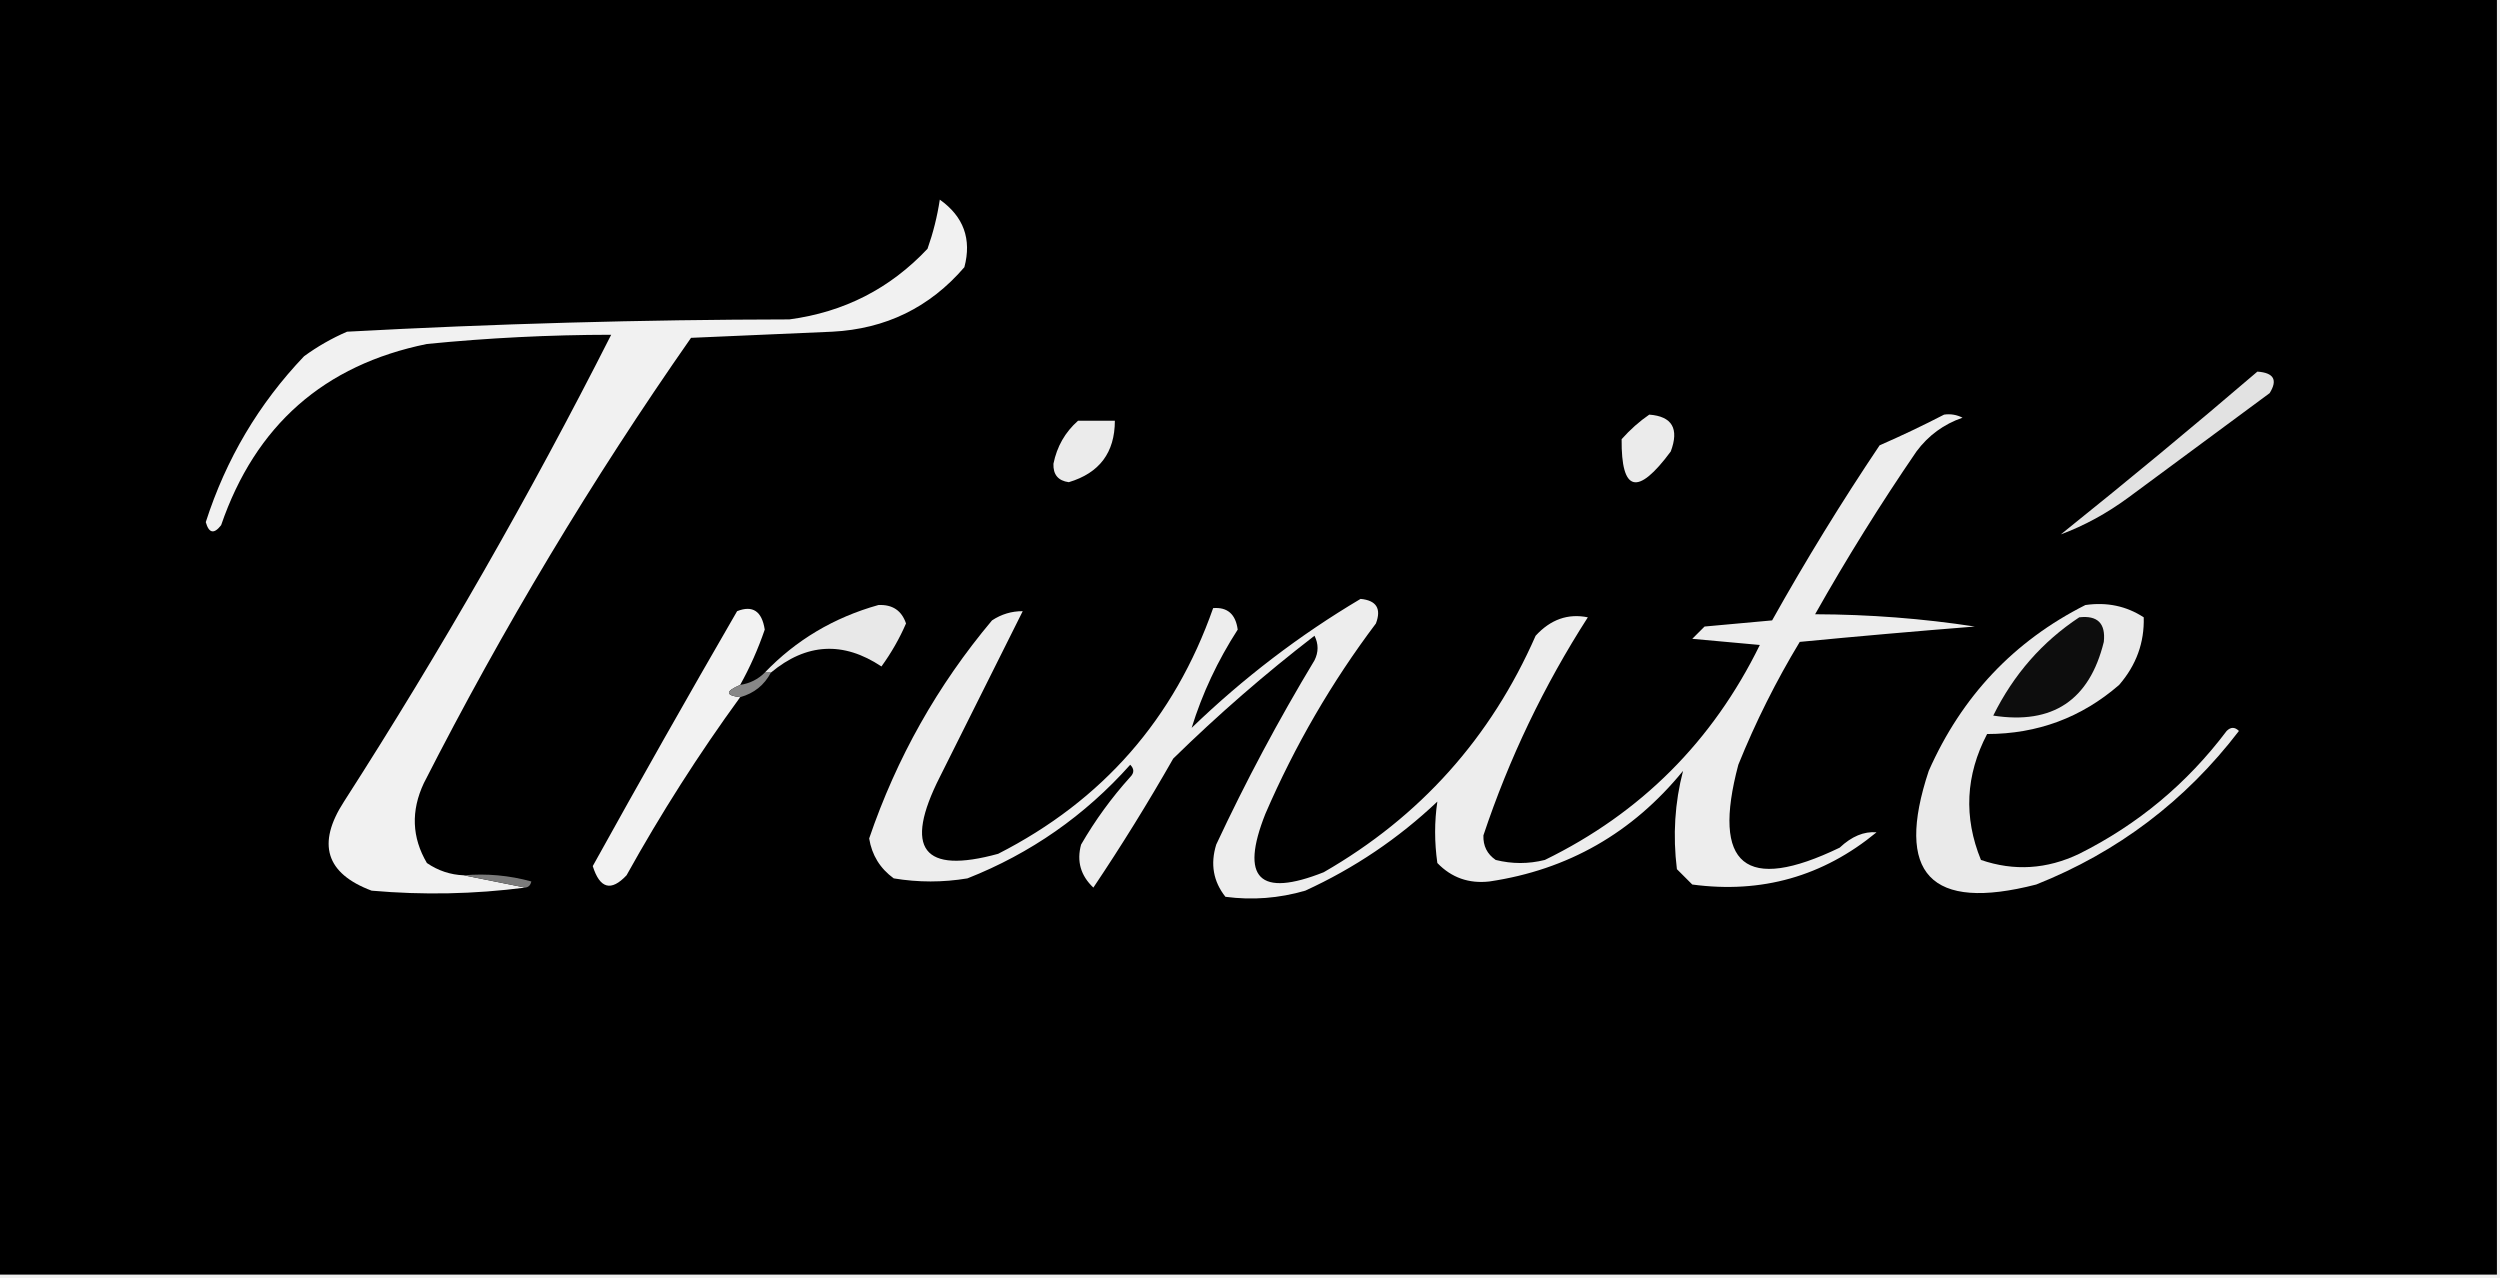
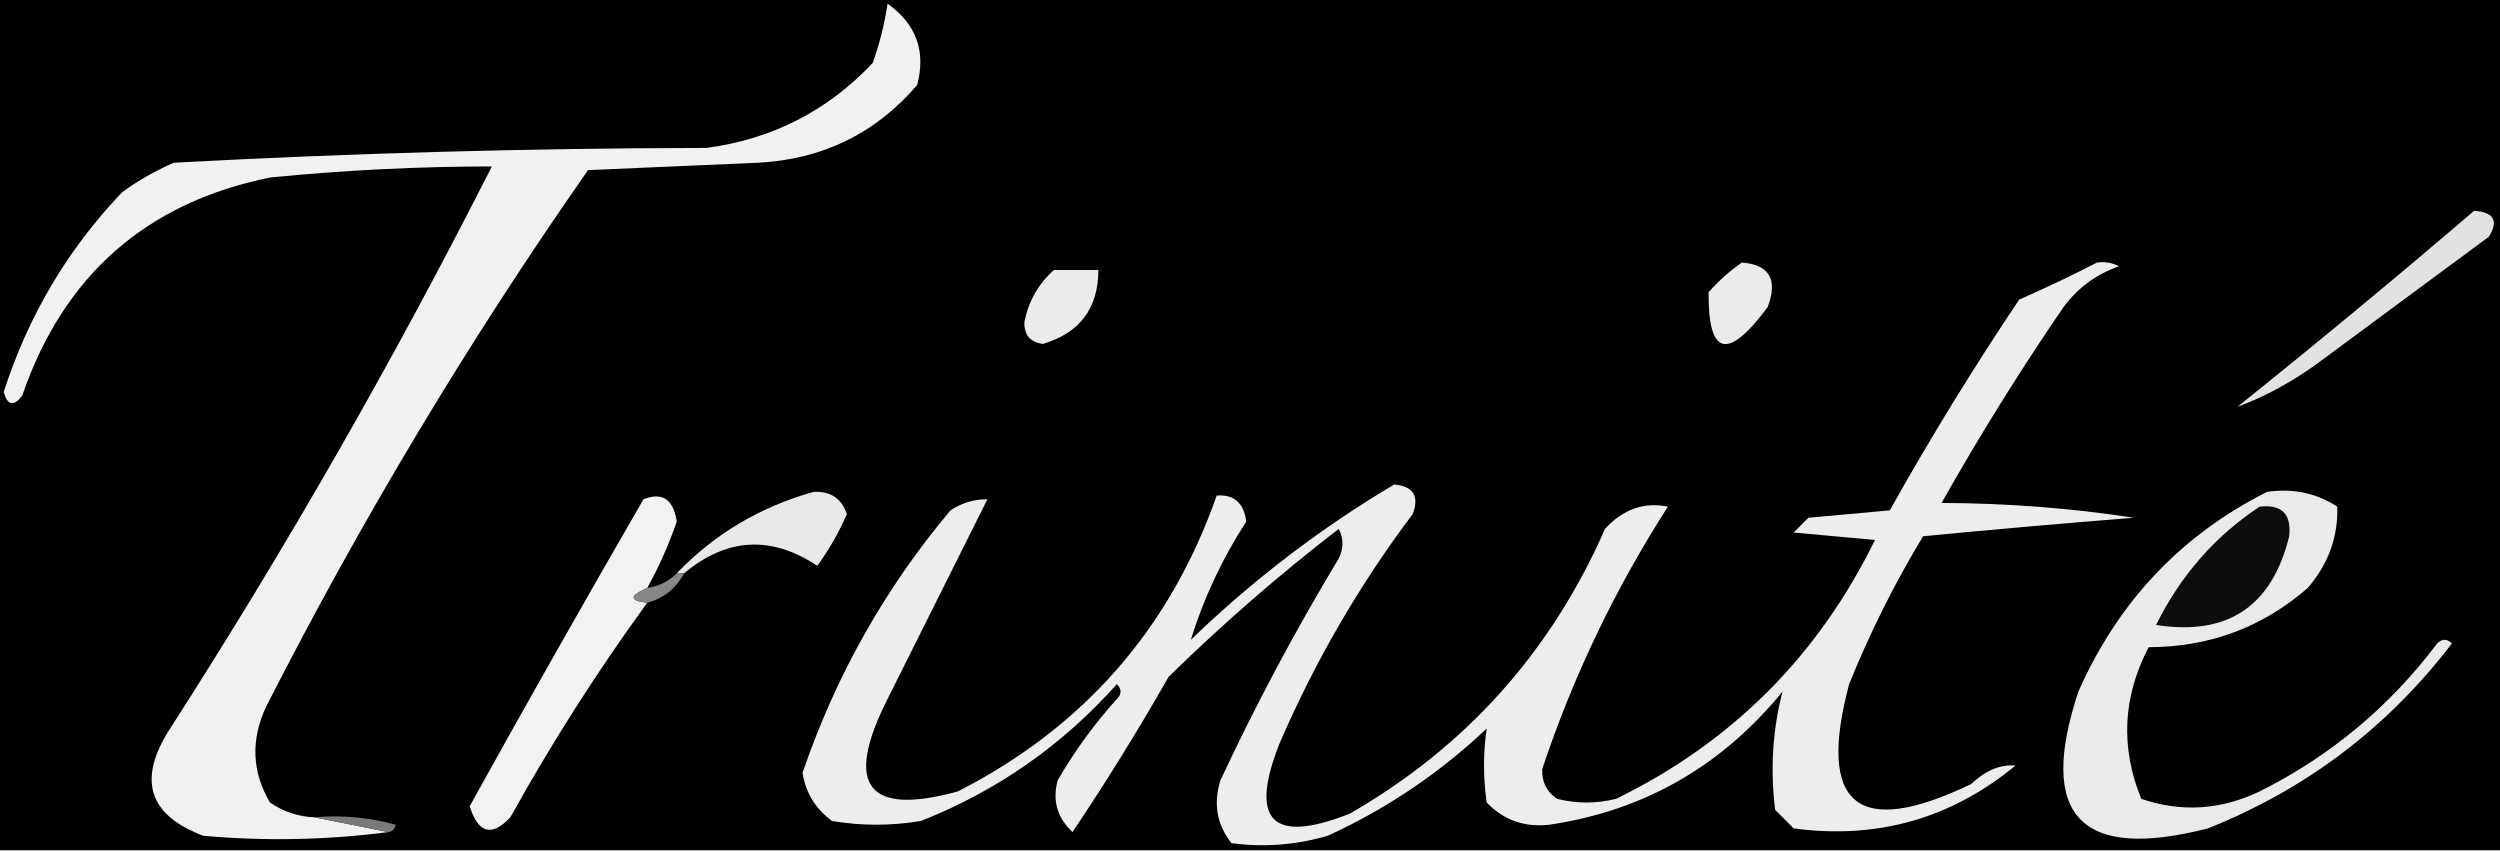
- <svg xmlns="http://www.w3.org/2000/svg" width="407" height="208" viewBox="0 0 407 208" fill="none">
-   <g clip-path="url(#clip0_373_101)">
-     <path fill-rule="evenodd" clip-rule="evenodd" d="M-0.5 -0.5C135.167 -0.5 270.833 -0.5 406.5 -0.5C406.5 68.833 406.5 138.167 406.5 207.5C270.833 207.5 135.167 207.5 -0.5 207.5C-0.5 138.167 -0.5 68.833 -0.5 -0.5Z" fill="black" />
-     <path fill-rule="evenodd" clip-rule="evenodd" d="M75.5 142.5C78.833 143.167 82.167 143.833 85.5 144.5C77.202 145.574 68.868 145.74 60.5 145C53.047 142.205 51.547 137.371 56 130.5C71.807 105.883 86.307 80.55 99.5 54.5C89.478 54.511 79.478 55.011 69.5 56C52.751 59.411 41.584 69.245 36 85.5C34.844 86.993 34.01 86.826 33.5 85C36.798 74.728 42.132 65.728 49.5 58C51.67 56.414 54.004 55.08 56.5 54C80.45 52.706 104.45 52.039 128.5 52C137.405 50.816 144.905 46.983 151 40.5C151.92 37.899 152.587 35.232 153 32.5C156.879 35.254 158.212 38.921 157 43.5C151.367 50.049 144.201 53.549 135.5 54C127.833 54.333 120.167 54.667 112.5 55C96.365 78.089 81.865 102.256 69 127.5C66.882 132.008 67.049 136.341 69.5 140.5C71.323 141.747 73.323 142.414 75.5 142.5Z" fill="#F1F1F1" />
-     <path fill-rule="evenodd" clip-rule="evenodd" d="M367.5 60.5C370.173 60.684 370.84 61.851 369.5 64C361.833 69.667 354.167 75.333 346.5 81C342.973 83.591 339.306 85.591 335.5 87C346.356 78.302 357.023 69.469 367.5 60.5Z" fill="#E2E2E2" />
-     <path fill-rule="evenodd" clip-rule="evenodd" d="M175.5 68.5C177.5 68.5 179.5 68.5 181.5 68.5C181.493 73.677 178.993 77.01 174 78.5C172.268 78.266 171.434 77.266 171.5 75.5C172.071 72.687 173.404 70.354 175.5 68.5Z" fill="#EBEBEB" />
-     <path fill-rule="evenodd" clip-rule="evenodd" d="M268.5 67.5C272.225 67.78 273.392 69.78 272 73.5C266.592 80.803 263.925 80.136 264 71.5C265.397 69.93 266.897 68.596 268.5 67.5Z" fill="#EBEBEB" />
-     <path fill-rule="evenodd" clip-rule="evenodd" d="M120.5 111.5C118.067 112.548 118.067 113.214 120.5 113.5C113.768 122.747 107.601 132.414 102 142.5C99.486 145.177 97.653 144.677 96.5 141C104.2 127.102 112.033 113.268 120 99.5C122.537 98.493 124.037 99.493 124.5 102.5C123.415 105.665 122.082 108.665 120.5 111.5Z" fill="#F2F2F2" />
-     <path fill-rule="evenodd" clip-rule="evenodd" d="M125.5 109.5C125.167 109.5 124.833 109.5 124.5 109.5C129.59 104.198 135.757 100.531 143 98.5C145.288 98.389 146.788 99.389 147.5 101.5C146.436 103.959 145.102 106.292 143.5 108.5C137.276 104.36 131.276 104.693 125.5 109.5Z" fill="#E8E8E8" />
-     <path fill-rule="evenodd" clip-rule="evenodd" d="M316.5 67.5C317.552 67.35 318.552 67.517 319.5 68C316.438 69.061 313.938 70.894 312 73.5C306.124 82.081 300.624 90.915 295.5 100C304.329 100.029 312.996 100.696 321.5 102C311.937 102.757 302.437 103.59 293 104.5C289.139 110.888 285.806 117.554 283 124.5C278.636 140.908 284.136 145.408 299.5 138C301.454 136.16 303.454 135.327 305.5 135.5C296.787 142.68 286.787 145.513 275.5 144C274.667 143.167 273.833 142.333 273 141.5C272.32 136.009 272.653 130.675 274 125.5C265.757 135.602 255.257 141.602 242.5 143.5C239.139 143.888 236.306 142.888 234 140.5C233.518 137.093 233.518 133.76 234 130.5C227.653 136.508 220.486 141.341 212.5 145C208.221 146.244 203.888 146.577 199.5 146C197.522 143.503 197.022 140.669 198 137.5C202.809 127.214 208.143 117.214 214 107.5C214.667 106.167 214.667 104.833 214 103.5C205.959 109.695 198.293 116.361 191 123.5C186.917 130.668 182.584 137.668 178 144.5C175.929 142.545 175.262 140.212 176 137.5C178.28 133.553 180.947 129.887 184 126.5C184.667 125.833 184.667 125.167 184 124.5C176.618 132.772 167.784 138.939 157.5 143C153.5 143.667 149.5 143.667 145.5 143C143.274 141.38 141.94 139.214 141.5 136.5C145.969 123.391 152.636 111.557 161.5 101C163.025 99.991 164.692 99.491 166.5 99.5C162.048 108.405 157.548 117.405 153 126.5C147.076 138.203 150.243 142.37 162.5 139C179.52 130.316 191.186 116.983 197.5 99C199.826 98.815 201.16 99.982 201.5 102.5C198.231 107.563 195.731 112.896 194 118.5C202.398 110.397 211.565 103.397 221.5 97.5C224.082 97.746 224.915 99.08 224 101.5C216.802 111.056 210.802 121.39 206 132.5C201.833 143 205 146.167 215.5 142C231.188 132.975 242.688 120.142 250 103.5C252.439 100.841 255.272 99.841 258.5 100.5C251.343 111.646 245.677 123.479 241.5 136C241.439 137.711 242.106 139.044 243.5 140C246.167 140.667 248.833 140.667 251.5 140C267.141 132.359 278.808 120.692 286.5 105C282.833 104.667 279.167 104.333 275.5 104C276.167 103.333 276.833 102.667 277.5 102C281.167 101.667 284.833 101.333 288.5 101C293.957 91.249 299.79 81.749 306 72.5C309.628 70.912 313.128 69.245 316.5 67.5Z" fill="#EDEDED" />
-     <path fill-rule="evenodd" clip-rule="evenodd" d="M339.499 98.5C343.006 97.993 346.173 98.66 348.999 100.5C349.117 104.616 347.783 108.283 344.999 111.5C338.869 116.823 331.702 119.489 323.499 119.5C319.994 126.212 319.66 133.046 322.499 140C327.897 141.853 333.231 141.52 338.499 139C348.057 134.219 356.057 127.552 362.499 119C363.166 118.333 363.832 118.333 364.499 119C355.795 130.371 344.795 138.705 331.499 144C314.266 148.436 308.433 142.269 313.999 125.5C319.359 113.375 327.859 104.375 339.499 98.5Z" fill="#EAEAEA" />
-     <path fill-rule="evenodd" clip-rule="evenodd" d="M338.5 100.5C341.488 100.155 342.821 101.488 342.5 104.5C340.169 113.999 334.169 117.999 324.5 116.5C327.81 109.81 332.477 104.477 338.5 100.5Z" fill="#0D0D0D" />
-     <path fill-rule="evenodd" clip-rule="evenodd" d="M124.501 109.5C124.834 109.5 125.168 109.5 125.501 109.5C124.422 111.543 122.755 112.876 120.501 113.5C118.068 113.214 118.068 112.548 120.501 111.5C122.063 111.267 123.396 110.6 124.501 109.5Z" fill="#878787" />
-     <path fill-rule="evenodd" clip-rule="evenodd" d="M75.5 142.5C79.226 142.177 82.893 142.511 86.5 143.5C86.376 144.107 86.043 144.44 85.5 144.5C82.167 143.833 78.833 143.167 75.5 142.5Z" fill="#7A7A7A" />
+ <svg xmlns="http://www.w3.org/2000/svg" width="338" height="115" viewBox="0 0 338 115" fill="none">
+   <g clip-path="url(#clip0_527_135)">
+     <mask id="mask0_527_135" style="mask-type:luminance" maskUnits="userSpaceOnUse" x="0" y="0" width="338" height="115">
+       <path d="M338 0H0V115H338V0Z" fill="white" />
+     </mask>
+     <g mask="url(#mask0_527_135)">
+       <path fill-rule="evenodd" clip-rule="evenodd" d="M-33.5 -32.5C102.167 -32.5 237.833 -32.5 373.5 -32.5C373.5 36.833 373.5 106.167 373.5 175.5C237.833 175.5 102.167 175.5 -33.5 175.5C-33.5 106.167 -33.5 36.833 -33.5 -32.5Z" fill="black" />
+       <path fill-rule="evenodd" clip-rule="evenodd" d="M42.5 110.5C45.833 111.167 49.167 111.833 52.5 112.5C44.202 113.574 35.868 113.74 27.5 113C20.047 110.205 18.547 105.371 23 98.5C38.807 73.883 53.307 48.55 66.5 22.5C56.478 22.511 46.478 23.011 36.5 24C19.751 27.411 8.584 37.245 3 53.5C1.844 54.993 1.01 54.826 0.5 53C3.798 42.728 9.132 33.728 16.5 26C18.671 24.414 21.004 23.08 23.5 22C47.45 20.706 71.45 20.04 95.5 20C104.405 18.816 111.905 14.983 118 8.5C118.92 5.899 119.587 3.232 120 0.5C123.879 3.254 125.212 6.921 124 11.5C118.367 18.049 111.201 21.549 102.5 22C94.833 22.333 87.167 22.667 79.5 23C63.365 46.089 48.865 70.256 36 95.5C33.882 100.008 34.049 104.341 36.5 108.5C38.323 109.747 40.323 110.414 42.5 110.5Z" fill="#F1F1F1" />
+       <path fill-rule="evenodd" clip-rule="evenodd" d="M334.5 28.5C337.173 28.684 337.84 29.851 336.5 32C328.833 37.667 321.167 43.333 313.5 49C309.973 51.591 306.306 53.591 302.5 55C313.356 46.302 324.023 37.469 334.5 28.5Z" fill="#E2E2E2" />
+       <path fill-rule="evenodd" clip-rule="evenodd" d="M142.5 36.5C144.5 36.5 146.5 36.5 148.5 36.5C148.493 41.677 145.993 45.01 141 46.5C139.268 46.266 138.434 45.266 138.5 43.5C139.071 40.687 140.404 38.354 142.5 36.5Z" fill="#EBEBEB" />
+       <path fill-rule="evenodd" clip-rule="evenodd" d="M235.5 35.5C239.225 35.78 240.392 37.78 239 41.5C233.592 48.803 230.925 48.136 231 39.5C232.397 37.93 233.897 36.596 235.5 35.5Z" fill="#EBEBEB" />
+       <path fill-rule="evenodd" clip-rule="evenodd" d="M87.5 79.5C85.067 80.548 85.067 81.214 87.5 81.5C80.768 90.747 74.601 100.414 69 110.5C66.486 113.177 64.653 112.677 63.5 109C71.2 95.102 79.033 81.268 87 67.5C89.537 66.493 91.037 67.493 91.5 70.5C90.415 73.665 89.082 76.665 87.5 79.5Z" fill="#F2F2F2" />
+       <path fill-rule="evenodd" clip-rule="evenodd" d="M92.5 77.5C92.167 77.5 91.833 77.5 91.5 77.5C96.59 72.198 102.757 68.531 110 66.5C112.288 66.389 113.788 67.389 114.5 69.5C113.436 71.959 112.102 74.292 110.5 76.5C104.276 72.36 98.276 72.693 92.5 77.5Z" fill="#E8E8E8" />
+       <path fill-rule="evenodd" clip-rule="evenodd" d="M283.5 35.5C284.552 35.35 285.552 35.517 286.5 36C283.438 37.061 280.938 38.894 279 41.5C273.124 50.081 267.624 58.914 262.5 68C271.329 68.029 279.996 68.696 288.5 70C278.937 70.757 269.437 71.59 260 72.5C256.139 78.888 252.806 85.554 250 92.5C245.636 108.908 251.136 113.408 266.5 106C268.454 104.16 270.454 103.327 272.5 103.5C263.787 110.68 253.787 113.513 242.5 112C241.667 111.167 240.833 110.333 240 109.5C239.32 104.009 239.653 98.675 241 93.5C232.757 103.602 222.257 109.602 209.5 111.5C206.139 111.888 203.306 110.888 201 108.5C200.518 105.093 200.518 101.76 201 98.5C194.653 104.508 187.486 109.341 179.5 113C175.221 114.244 170.888 114.577 166.5 114C164.522 111.503 164.022 108.669 165 105.5C169.809 95.214 175.143 85.214 181 75.5C181.667 74.167 181.667 72.833 181 71.5C172.959 77.695 165.293 84.361 158 91.5C153.917 98.668 149.584 105.668 145 112.5C142.929 110.545 142.262 108.212 143 105.5C145.28 101.553 147.947 97.887 151 94.5C151.667 93.833 151.667 93.167 151 92.5C143.618 100.772 134.784 106.939 124.5 111C120.5 111.667 116.5 111.667 112.5 111C110.274 109.38 108.94 107.214 108.5 104.5C112.969 91.391 119.636 79.557 128.5 69C130.025 67.991 131.692 67.491 133.5 67.5C129.048 76.405 124.548 85.405 120 94.5C114.076 106.203 117.243 110.37 129.5 107C146.52 98.316 158.186 84.983 164.5 67C166.826 66.815 168.16 67.982 168.5 70.5C165.231 75.563 162.731 80.896 161 86.5C169.398 78.397 178.565 71.397 188.5 65.5C191.082 65.746 191.915 67.08 191 69.5C183.802 79.056 177.802 89.39 173 100.5C168.833 111 172 114.167 182.5 110C198.188 100.975 209.688 88.142 217 71.5C219.439 68.841 222.272 67.841 225.5 68.5C218.343 79.646 212.677 91.479 208.5 104C208.439 105.711 209.106 107.044 210.5 108C213.167 108.667 215.833 108.667 218.5 108C234.141 100.359 245.808 88.692 253.5 73C249.833 72.667 246.167 72.333 242.5 72C243.167 71.333 243.833 70.667 244.5 70C248.167 69.667 251.833 69.333 255.5 69C260.957 59.249 266.79 49.749 273 40.5C276.628 38.912 280.128 37.245 283.5 35.5Z" fill="#EDEDED" />
+       <path fill-rule="evenodd" clip-rule="evenodd" d="M306.499 66.5C310.006 65.993 313.173 66.66 315.999 68.5C316.117 72.616 314.783 76.283 311.999 79.5C305.869 84.823 298.702 87.489 290.499 87.5C286.994 94.212 286.66 101.046 289.499 108C294.897 109.853 300.231 109.52 305.499 107C315.057 102.219 323.057 95.552 329.499 87C330.166 86.333 330.832 86.333 331.499 87C322.795 98.371 311.795 106.705 298.499 112C281.266 116.436 275.433 110.269 280.999 93.5C286.359 81.375 294.859 72.375 306.499 66.5Z" fill="#EAEAEA" />
+       <path fill-rule="evenodd" clip-rule="evenodd" d="M305.5 68.5C308.488 68.155 309.821 69.488 309.5 72.5C307.169 81.999 301.169 85.999 291.5 84.5C294.81 77.81 299.477 72.477 305.5 68.5Z" fill="#0D0D0D" />
+       <path fill-rule="evenodd" clip-rule="evenodd" d="M91.501 77.5C91.834 77.5 92.168 77.5 92.501 77.5C91.421 79.543 89.754 80.876 87.501 81.5C85.067 81.214 85.067 80.548 87.501 79.5C89.062 79.267 90.395 78.6 91.501 77.5Z" fill="#878787" />
+       <path fill-rule="evenodd" clip-rule="evenodd" d="M42.5 110.5C46.226 110.177 49.893 110.511 53.5 111.5C53.376 112.107 53.043 112.44 52.5 112.5C49.167 111.833 45.833 111.167 42.5 110.5Z" fill="#7A7A7A" />
+     </g>
  </g>
  <defs>
-     <clipPath id="clip0_373_101">
-       <rect width="407" height="208" fill="white" />
+     <clipPath id="clip0_527_135">
+       <rect width="338" height="115" fill="white" />
    </clipPath>
  </defs>
</svg>
